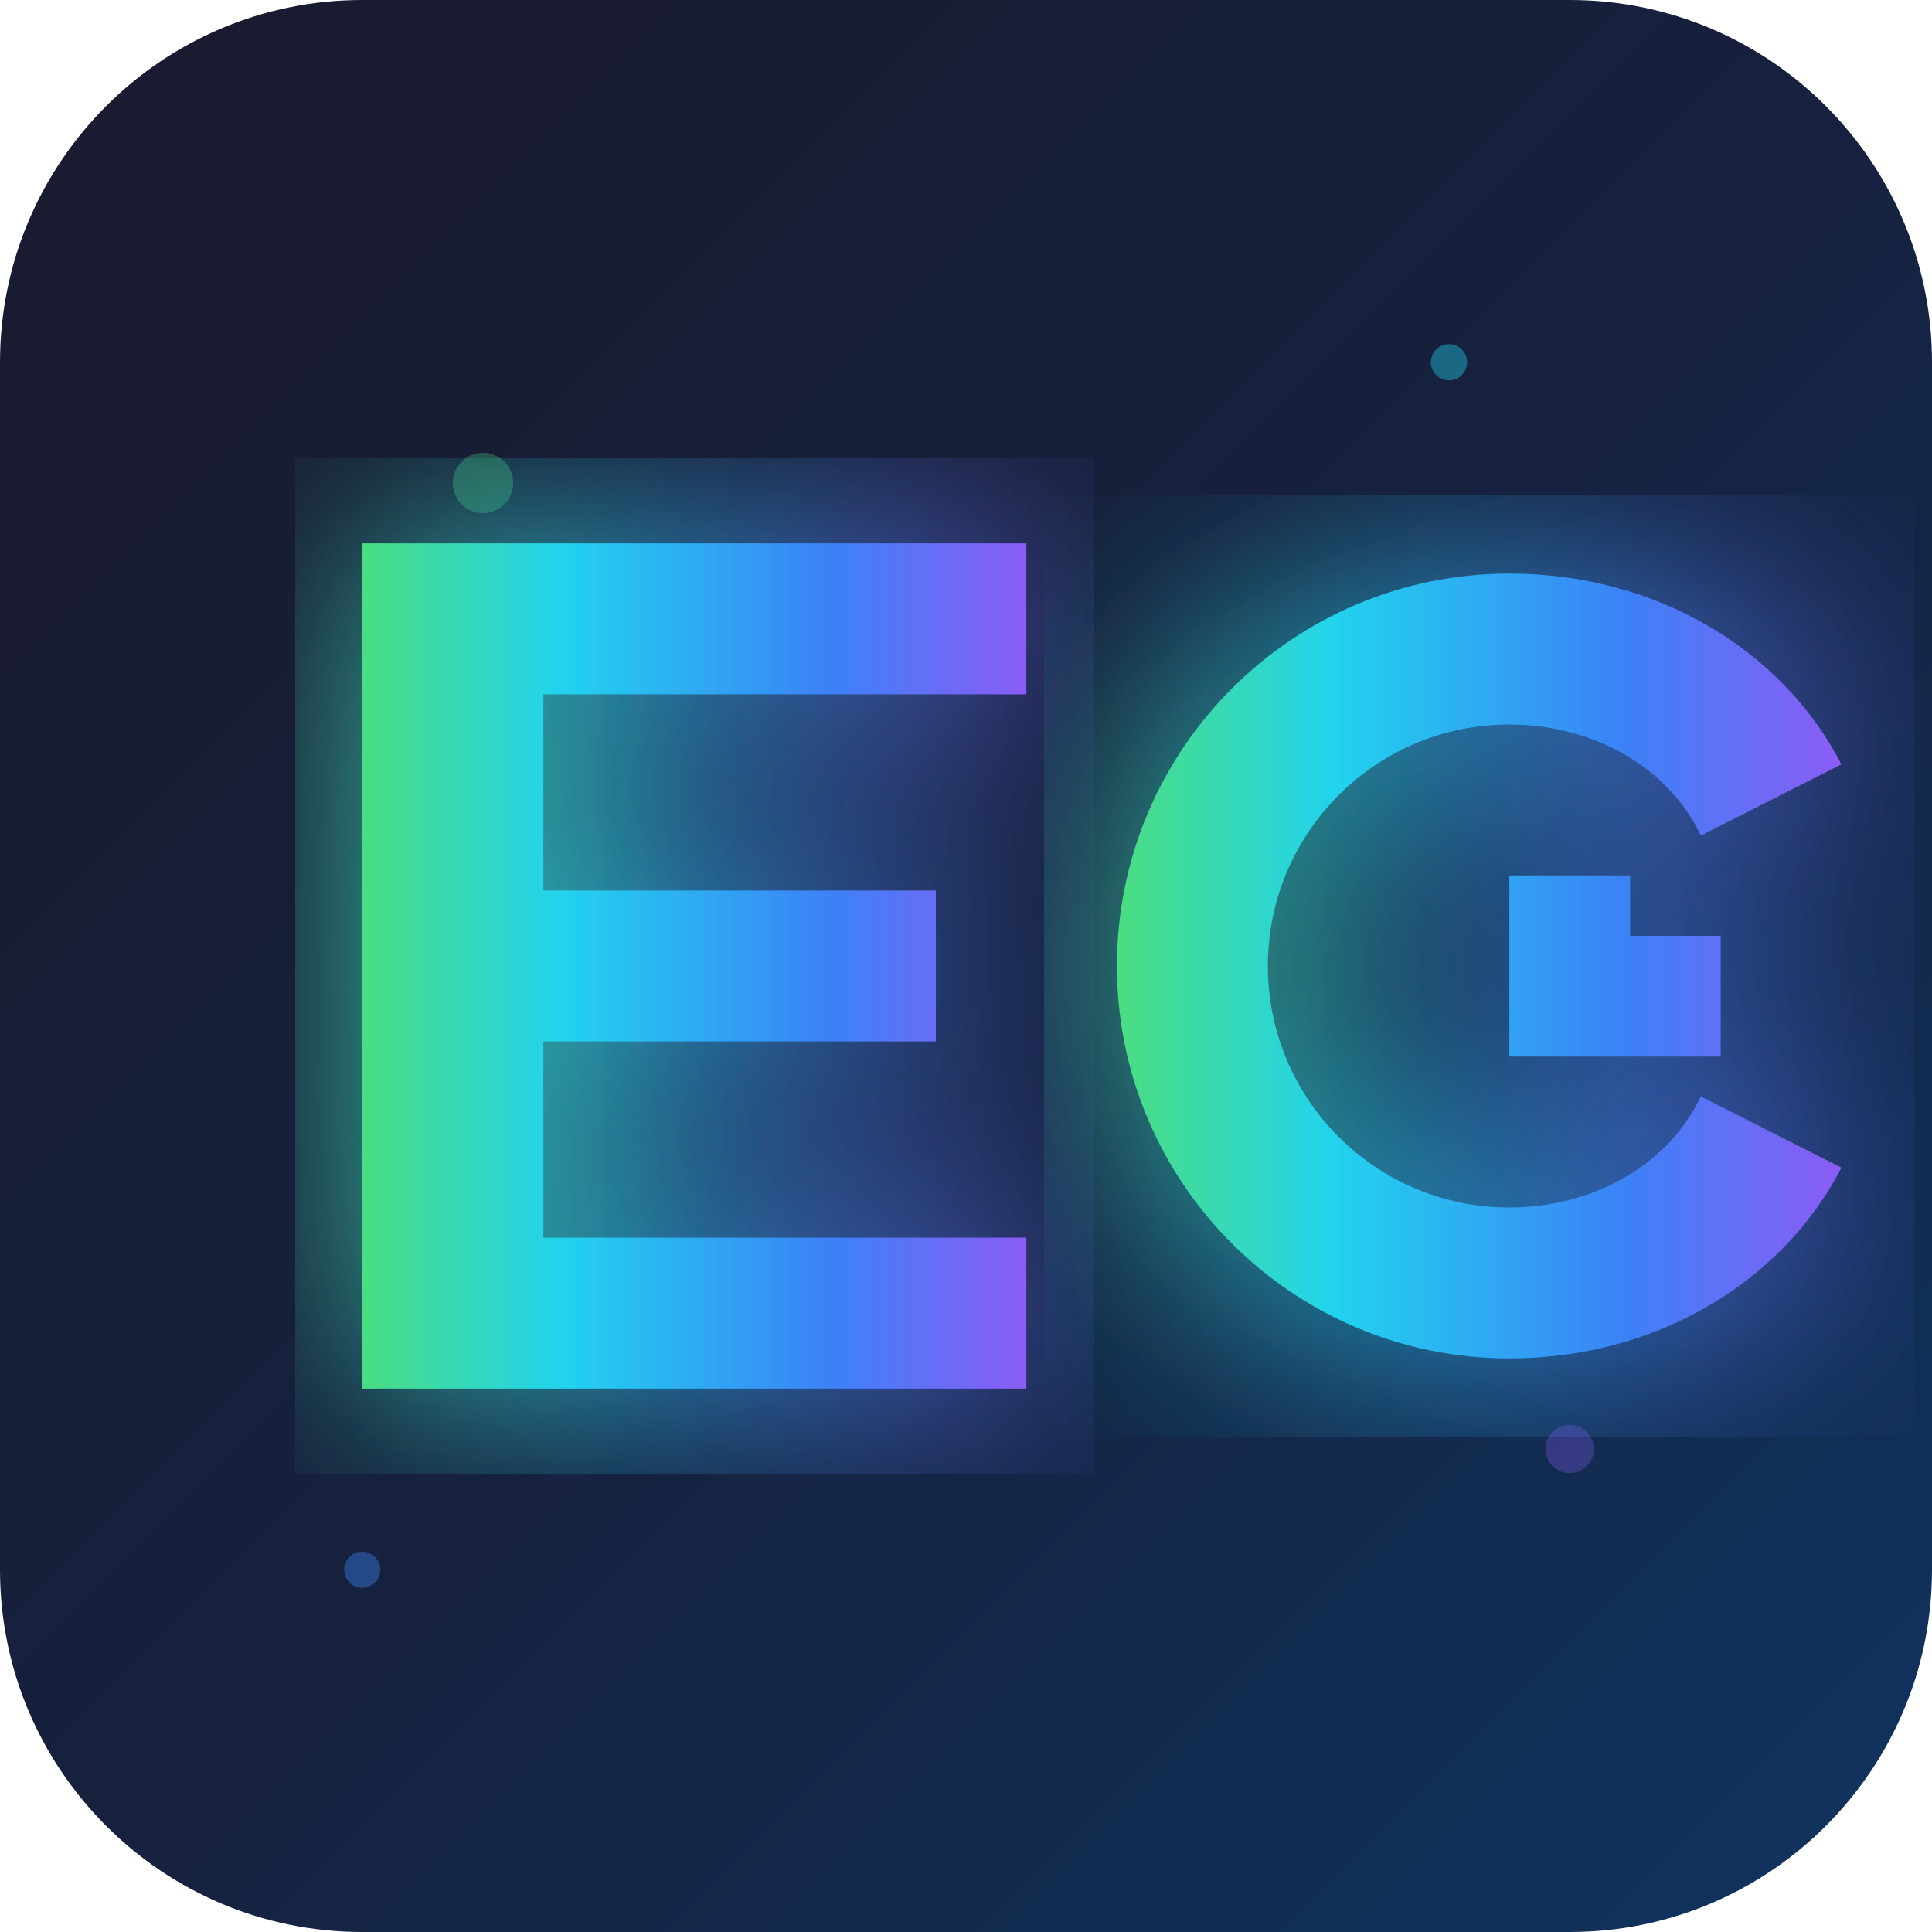
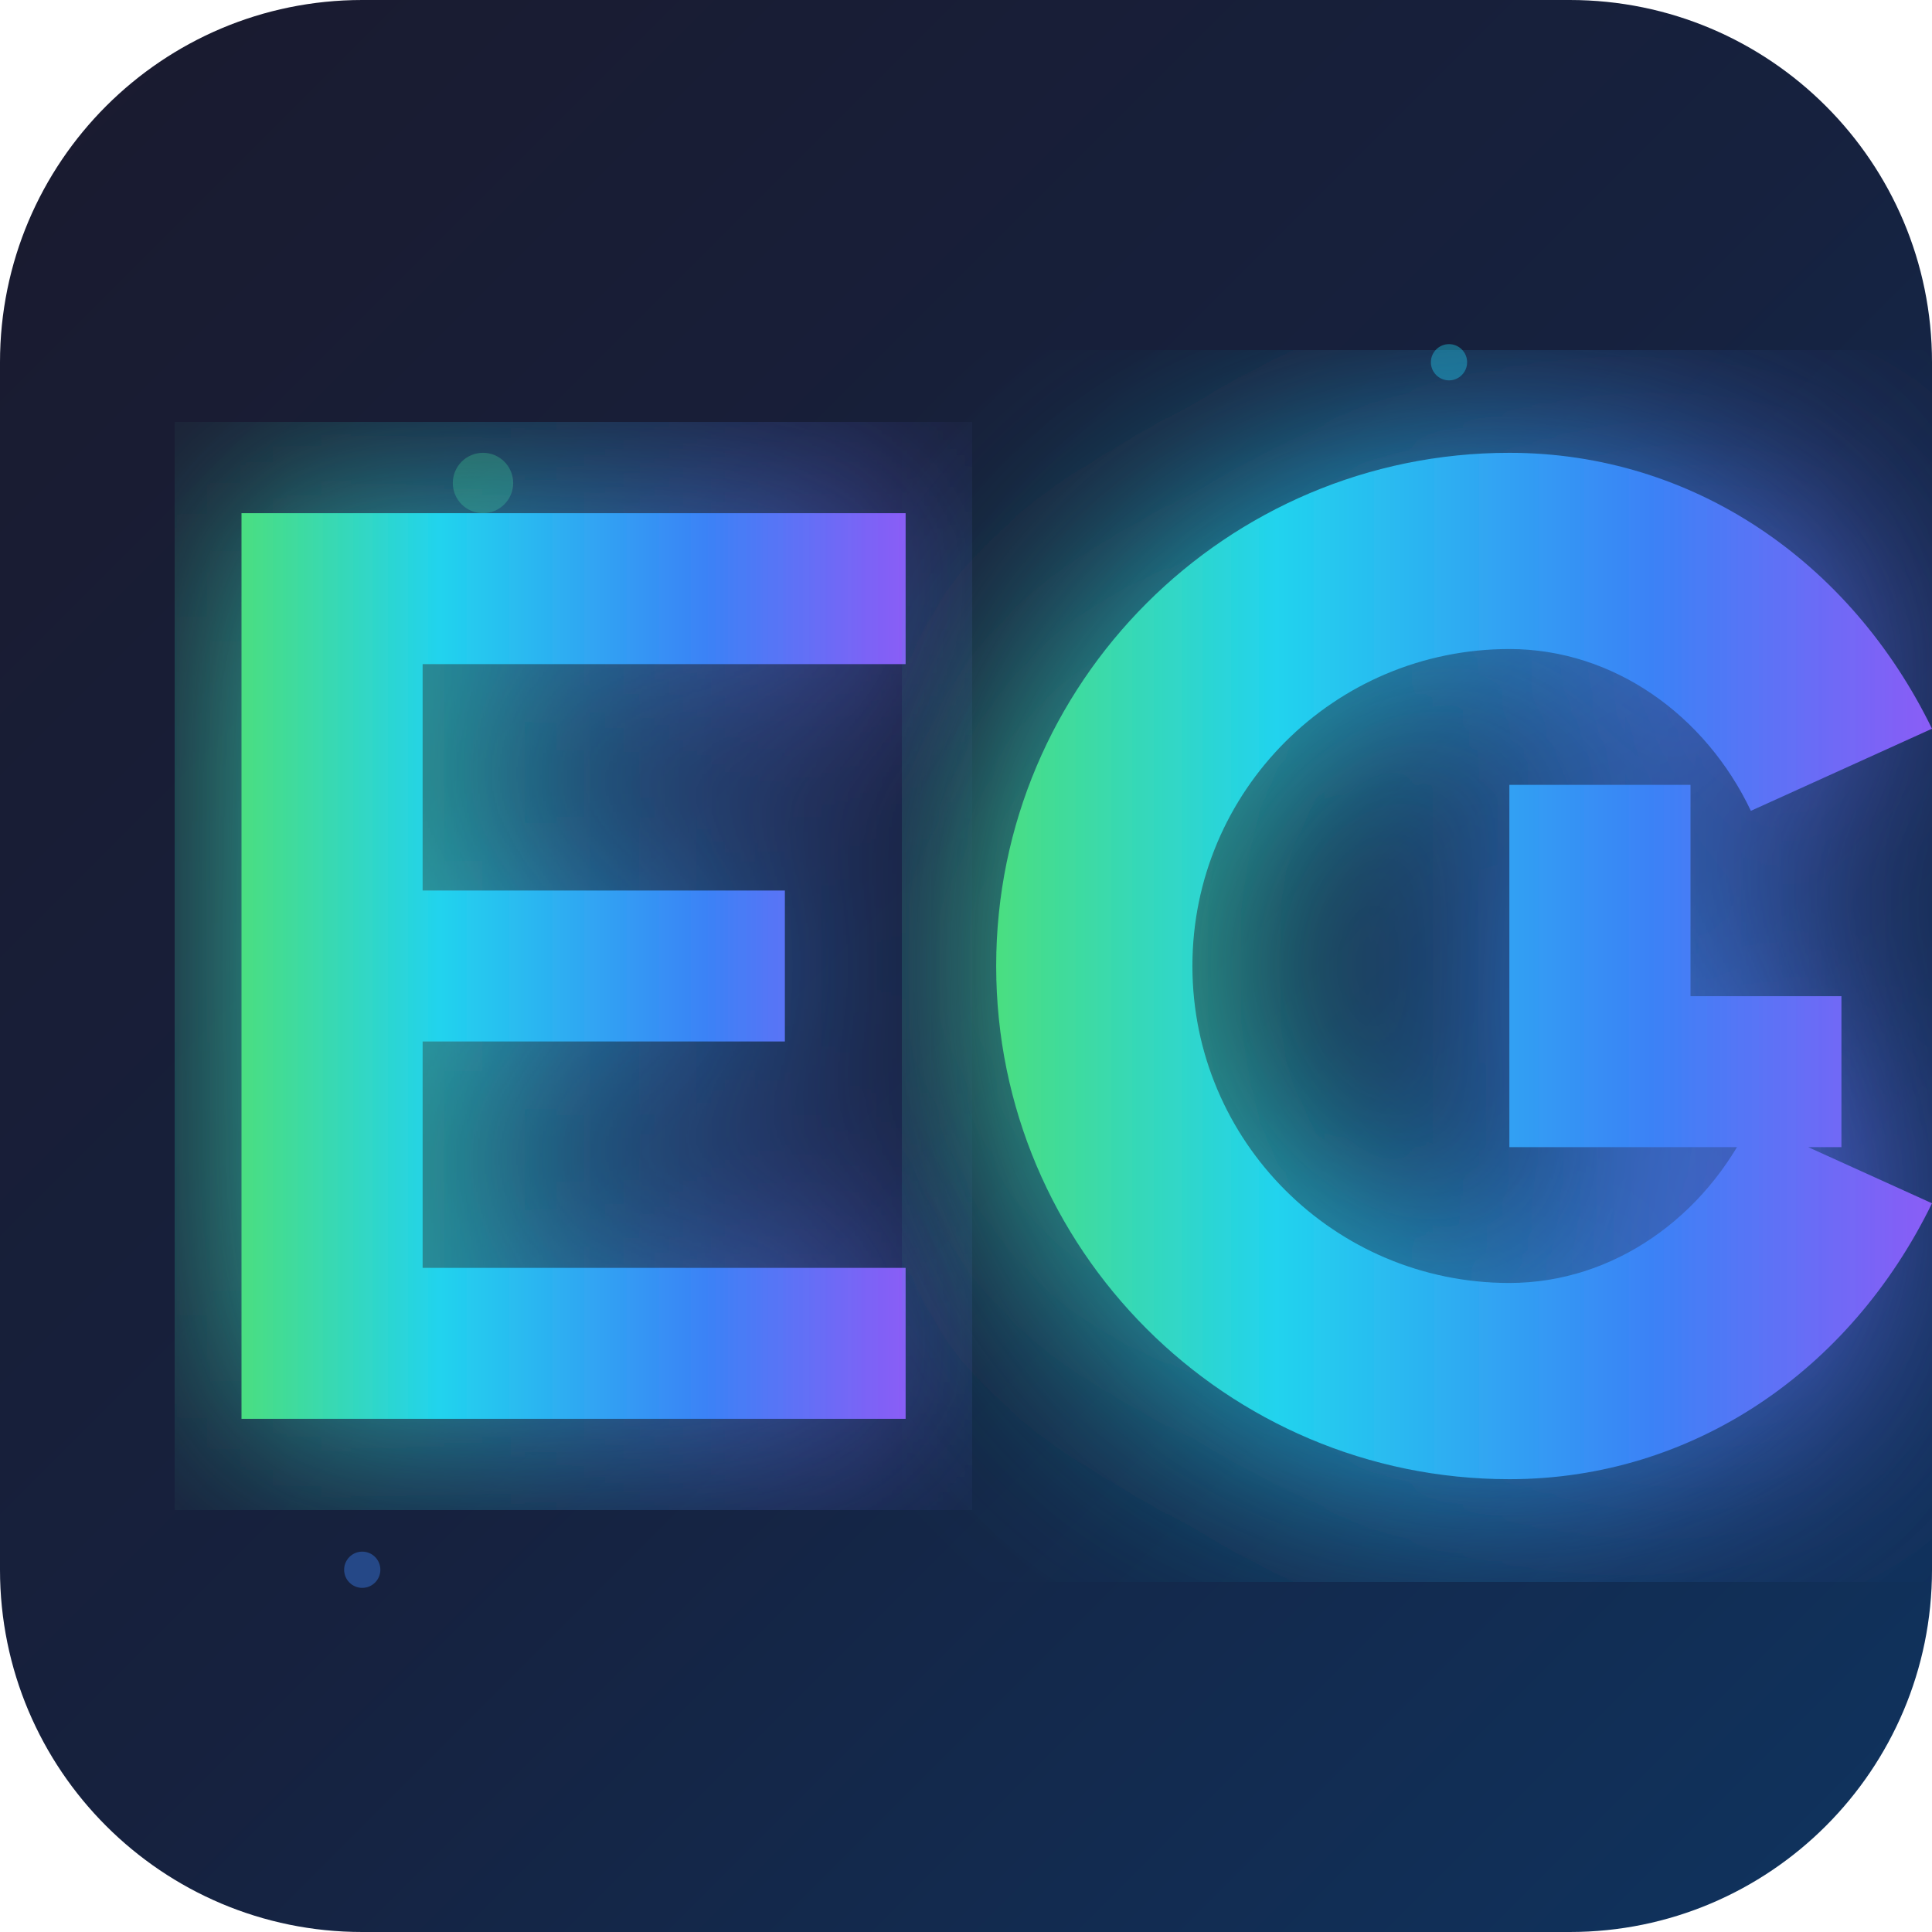
<svg xmlns="http://www.w3.org/2000/svg" width="32" height="32" viewBox="0 0 32 32">
  <defs>
    <linearGradient id="bgGradient" x1="0%" y1="0%" x2="100%" y2="100%">
      <stop offset="0%" style="stop-color:#1a1a2e;stop-opacity:1" />
      <stop offset="50%" style="stop-color:#16213e;stop-opacity:1" />
      <stop offset="100%" style="stop-color:#0f3460;stop-opacity:1" />
    </linearGradient>
    <linearGradient id="textGradient" x1="0%" y1="0%" x2="100%" y2="0%">
      <stop offset="0%" style="stop-color:#4ade80;stop-opacity:1" />
      <stop offset="30%" style="stop-color:#22d3ee;stop-opacity:1" />
      <stop offset="70%" style="stop-color:#3b82f6;stop-opacity:1" />
      <stop offset="100%" style="stop-color:#8b5cf6;stop-opacity:1" />
    </linearGradient>
    <filter id="glow">
      <feGaussianBlur stdDeviation="2" result="coloredBlur" />
      <feMerge>
        <feMergeNode in="coloredBlur" />
        <feMergeNode in="SourceGraphic" />
      </feMerge>
    </filter>
  </defs>
  <rect width="32" height="32" rx="6" fill="url(#bgGradient)" />
  <circle cx="8" cy="8" r="0.5" fill="#4ade80" opacity="0.3" />
  <circle cx="24" cy="6" r="0.3" fill="#22d3ee" opacity="0.4" />
  <circle cx="26" cy="24" r="0.4" fill="#8b5cf6" opacity="0.3" />
  <circle cx="6" cy="26" r="0.3" fill="#3b82f6" opacity="0.4" />
-   <path d="M 6 9 L 6 23 L 17 23 L 17 20.5 L 9 20.5 L 9 17.25 L 15.5 17.25 L 15.5 14.75 L 9 14.75 L 9 11.5 L 17 11.5 L 17 9 Z" fill="url(#textGradient)" filter="url(#glow)" />
-   <path d="M 18.5 16 C 18.5 19.59 21.41 22.5 25 22.5 C 27.43 22.5 29.52 21.24 30.5 19.34 L 28.17 18.16 C 27.64 19.29 26.39 20 25 20 C 22.79 20 21 18.21 21 16 C 21 13.79 22.79 12 25 12 C 26.39 12 27.64 12.71 28.17 13.84 L 30.5 12.66 C 29.52 10.76 27.43 9.5 25 9.5 C 21.41 9.5 18.5 12.41 18.5 16 Z M 25 14.5 L 25 17.5 L 28.5 17.5 L 28.5 15.5 L 27 15.5 L 27 14.5 Z" fill="url(#textGradient)" filter="url(#glow)" />
+   <path d="M 4 8.5 L 4 23.5 L 15 23.5 L 15 21 L 7 21 L 7 17.25 L 13 17.25 L 13 14.75 L 7 14.75 L 7 11 L 15 11 L 15 8.5 Z" fill="url(#textGradient)" filter="url(#glow)" />
+   <path d="M 16.5 16 C 16.5 20.69 20.31 24.5 25 24.5 C 28.04 24.5 30.65 22.7 32 19.93 L 29 18.57 C 28.25 20.15 26.73 21.25 25 21.25 C 22.1 21.25 19.75 18.9 19.75 16 C 19.75 13.1 22.1 10.75 25 10.75 C 26.73 10.75 28.25 11.85 29 13.43 L 32 12.07 C 30.65 9.3 28.04 7.5 25 7.5 C 20.31 7.5 16.5 11.31 16.5 16 Z M 25 13 L 25 19 L 30.5 19 L 30.5 16.5 L 28 16.5 L 28 13 Z" fill="url(#textGradient)" filter="url(#glow)" />
</svg>
